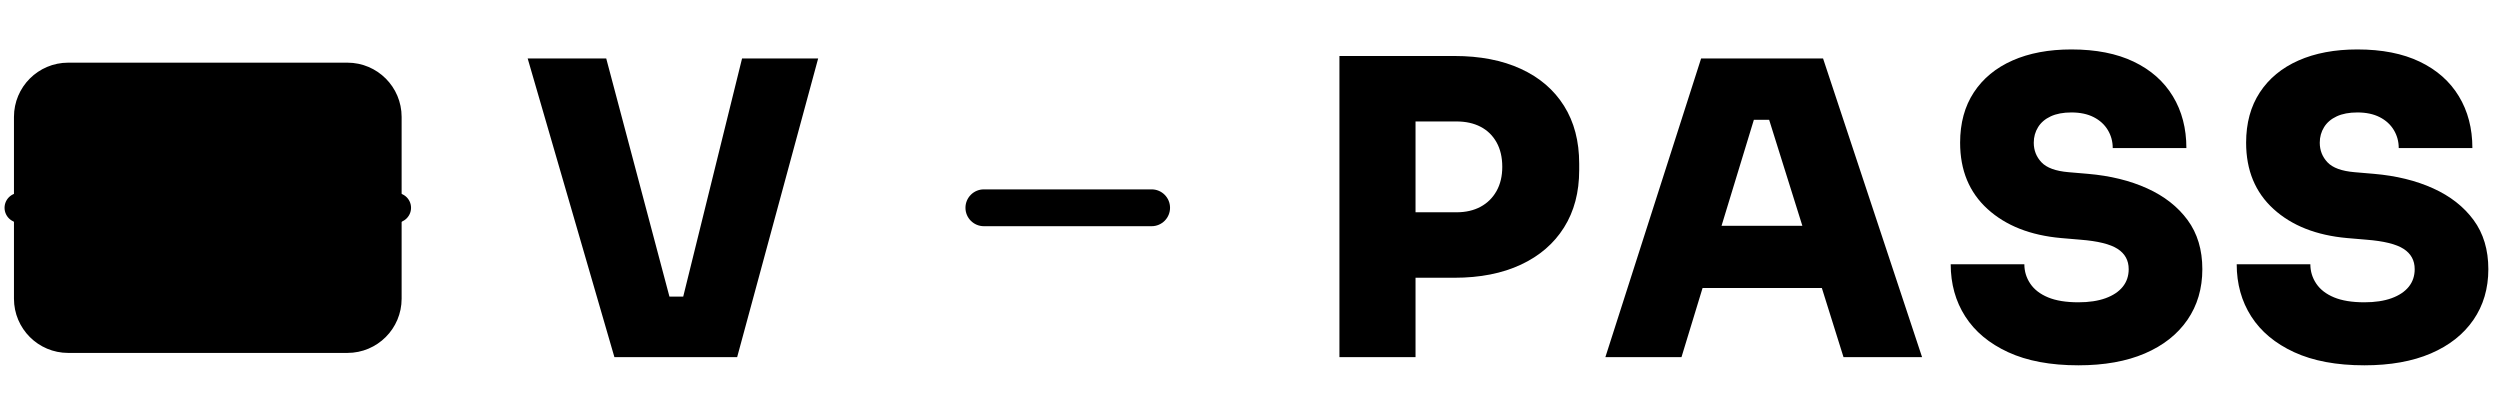
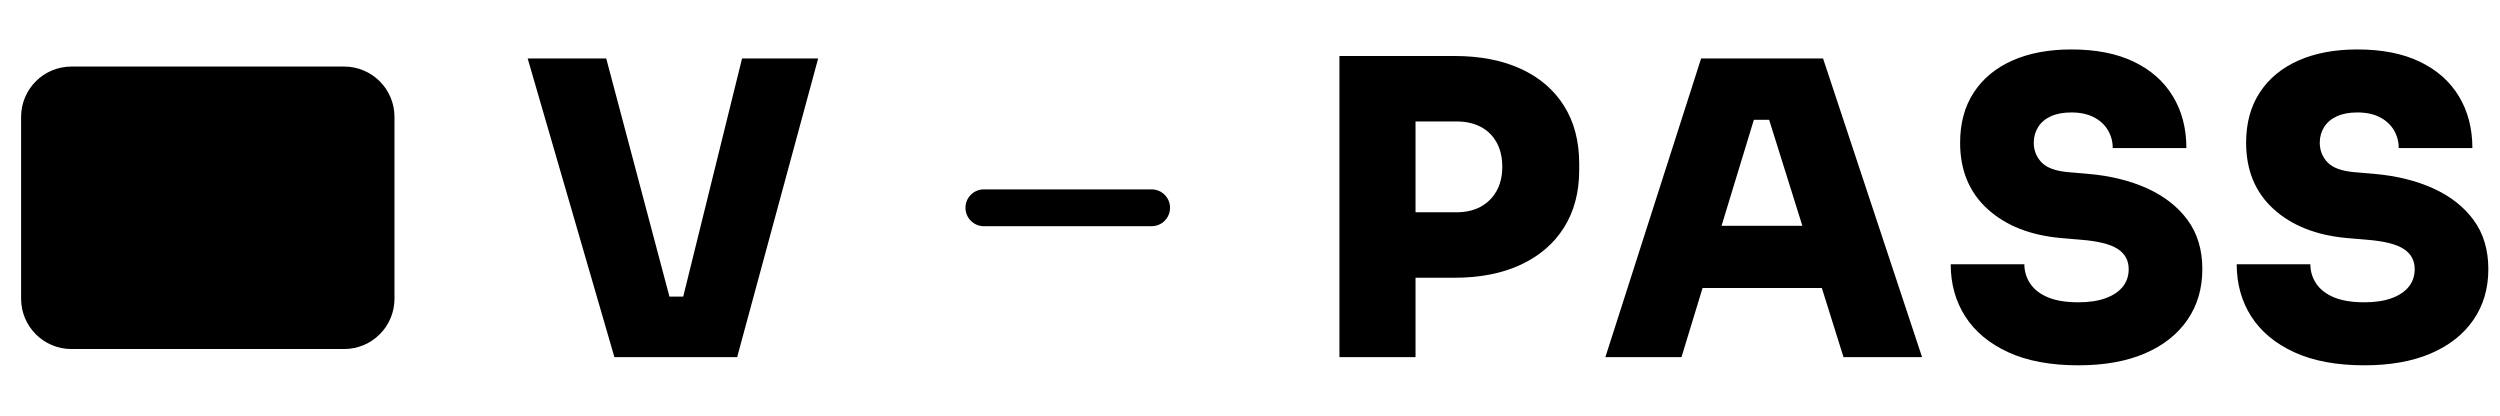
<svg xmlns="http://www.w3.org/2000/svg" viewBox="0 0 385 64" width="385" height="64" role="img" aria-label="V-Pass">
-   <rect x="3" y="10.5" width="58" height="43" rx="7.5" fill="#000000" mask="url(#mono-m)" />
-   <rect x="3" y="10.5" width="58" height="43" rx="7.5" fill="#000000" mask="url(#mono-m)" />
-   <rect x="3" y="10.5" width="58" height="43" rx="7.5" fill="none" stroke="#000000" stroke-width="1.7" mask="url(#mono-m)" />
-   <path d="M3 32 L32 47 L61 32" fill="none" stroke-linecap="round" stroke-linejoin="round" stroke="#000000" stroke-width="4.6" />
-   <path d="M3 32 L32 47 L61 32" fill="none" stroke-linecap="round" stroke-linejoin="round" stroke="#000000" stroke-width="1.9" stroke-dasharray="3 2.6" />
+   <rect x="4" y="11" width="56" height="42" rx="7" fill="#000000" mask="url(#mono-m)" />
+   <rect x="4" y="11" width="56" height="42" rx="7" fill="#000000" mask="url(#mono-m)" />
+   <rect x="4" y="11" width="56" height="42" rx="7" fill="none" stroke="#000000" stroke-width="1.5" mask="url(#mono-m)" />
  <g transform="translate(80 9) scale(0.06301)">
    <path d="M232 730 20 0H212L371 599L336 582H432L396 599L544 0H730L532 730Z" fill="#000000" />
    <path d="M2170 536V376H2290Q2324 376 2349 362.5Q2374 349 2388 324Q2402 299 2402 265Q2402 230 2388 205Q2374 180 2349 167Q2324 154 2290 154H2170V-6H2285Q2379 -6 2447.5 25.5Q2516 57 2553 116Q2590 175 2590 257V273Q2590 354 2553 413Q2516 472 2447.5 504Q2379 536 2285 536ZM2004 730V-6H2190V730Z" fill="#000000" />
    <path d="M2654 730 2888 0H3186L3428 730H3236L3048 130L3101 150H2969L3023 130L2840 730ZM2845 561 2901 409H3178L3234 561Z" fill="#000000" />
    <path d="M3810 750Q3708 750 3638.5 718Q3569 686 3533.5 630.5Q3498 575 3498 503H3678Q3678 529 3692.5 550.5Q3707 572 3736 584Q3765 596 3810 596Q3849 596 3876.5 586Q3904 576 3918.5 558Q3933 540 3933 515Q3933 483 3906 465.5Q3879 448 3815 443L3768 439Q3655 429 3588 368Q3521 307 3521 206Q3521 134 3554.5 83Q3588 32 3649 5Q3710 -22 3793 -22Q3883 -22 3945.5 8Q4008 38 4041 92.5Q4074 147 4074 219H3894Q3894 195 3882 175Q3870 155 3847.5 143.5Q3825 132 3793 132Q3763 132 3742.5 141.5Q3722 151 3711.5 168Q3701 185 3701 206Q3701 234 3720 254Q3739 274 3786 278L3833 282Q3915 289 3978 317.5Q4041 346 4077 395Q4113 444 4113 515Q4113 586 4076.5 639Q4040 692 3972.5 721Q3905 750 3810 750Z" fill="#000000" />
    <path d="M4509 750Q4407 750 4337.5 718Q4268 686 4232.5 630.5Q4197 575 4197 503H4377Q4377 529 4391.5 550.5Q4406 572 4435 584Q4464 596 4509 596Q4548 596 4575.5 586Q4603 576 4617.5 558Q4632 540 4632 515Q4632 483 4605 465.5Q4578 448 4514 443L4467 439Q4354 429 4287 368Q4220 307 4220 206Q4220 134 4253.5 83Q4287 32 4348 5Q4409 -22 4492 -22Q4582 -22 4644.5 8Q4707 38 4740 92.5Q4773 147 4773 219H4593Q4593 195 4581 175Q4569 155 4546.5 143.5Q4524 132 4492 132Q4462 132 4441.5 141.5Q4421 151 4410.5 168Q4400 185 4400 206Q4400 234 4419 254Q4438 274 4485 278L4532 282Q4614 289 4677 317.5Q4740 346 4776 395Q4812 444 4812 515Q4812 586 4775.5 639Q4739 692 4671.5 721Q4604 750 4509 750Z" fill="#000000" />
    <rect x="1090" y="320" width="500" height="90" rx="45" fill="#000000" />
  </g>
</svg>
